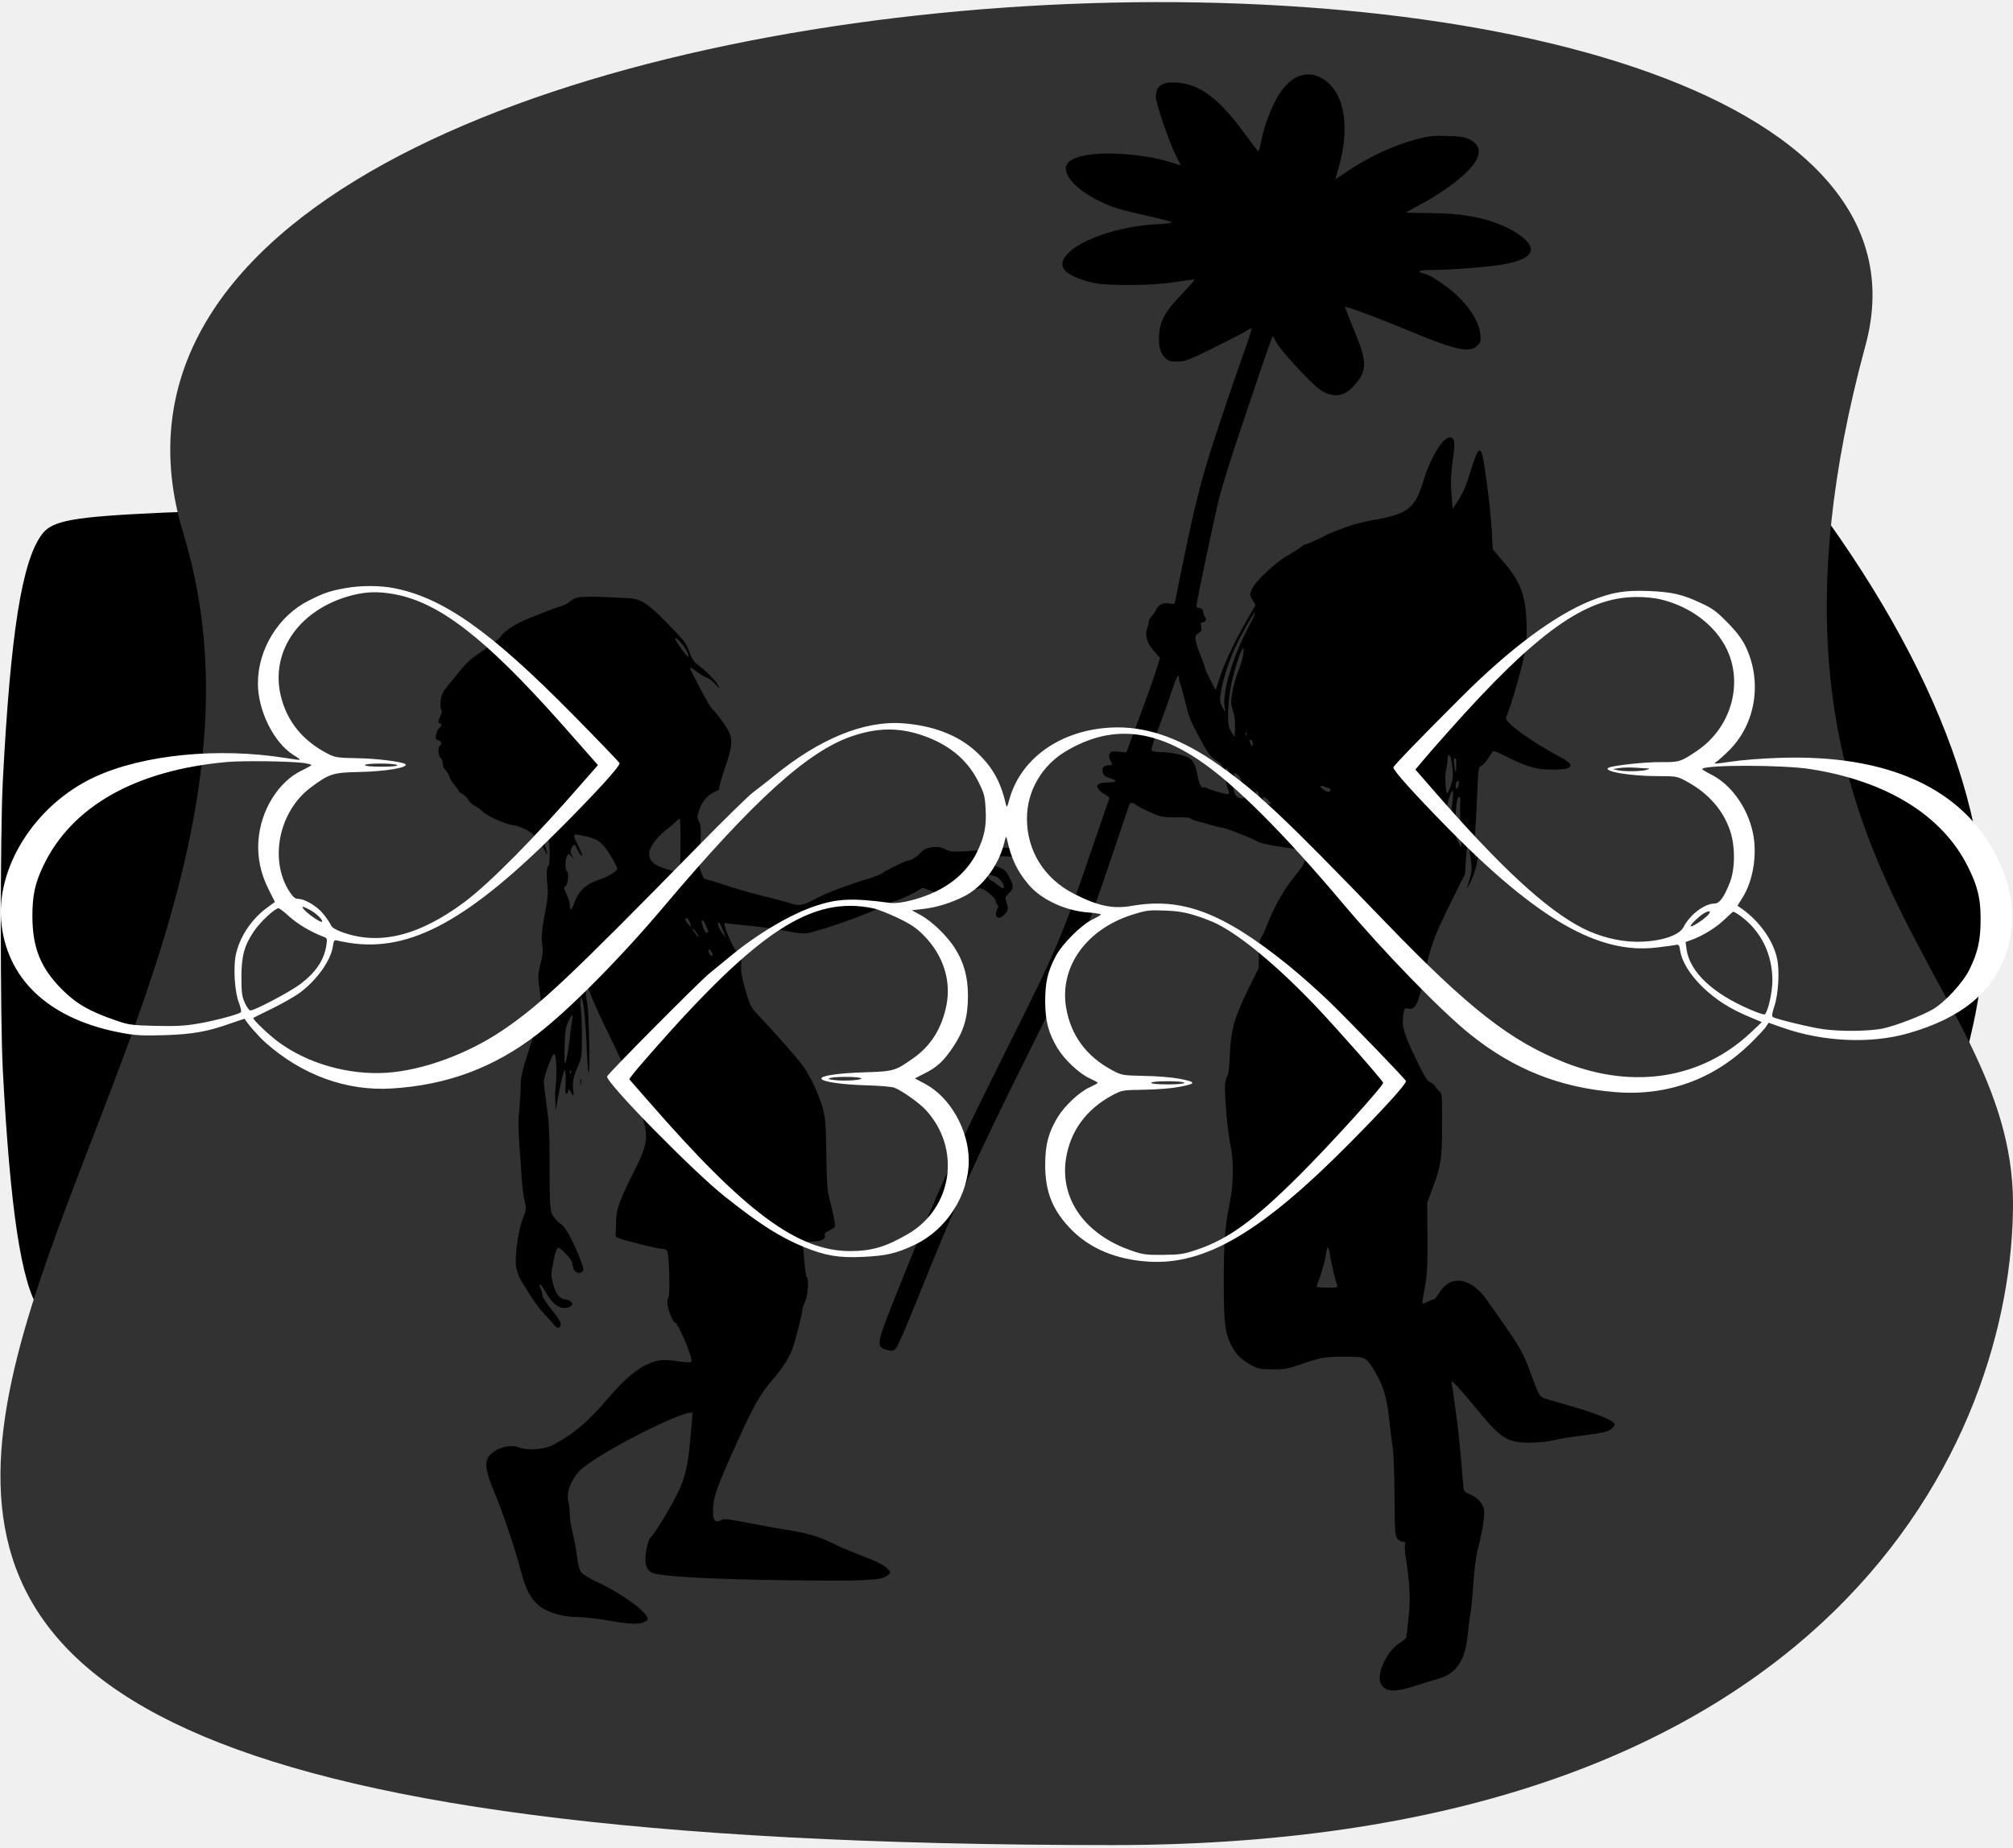
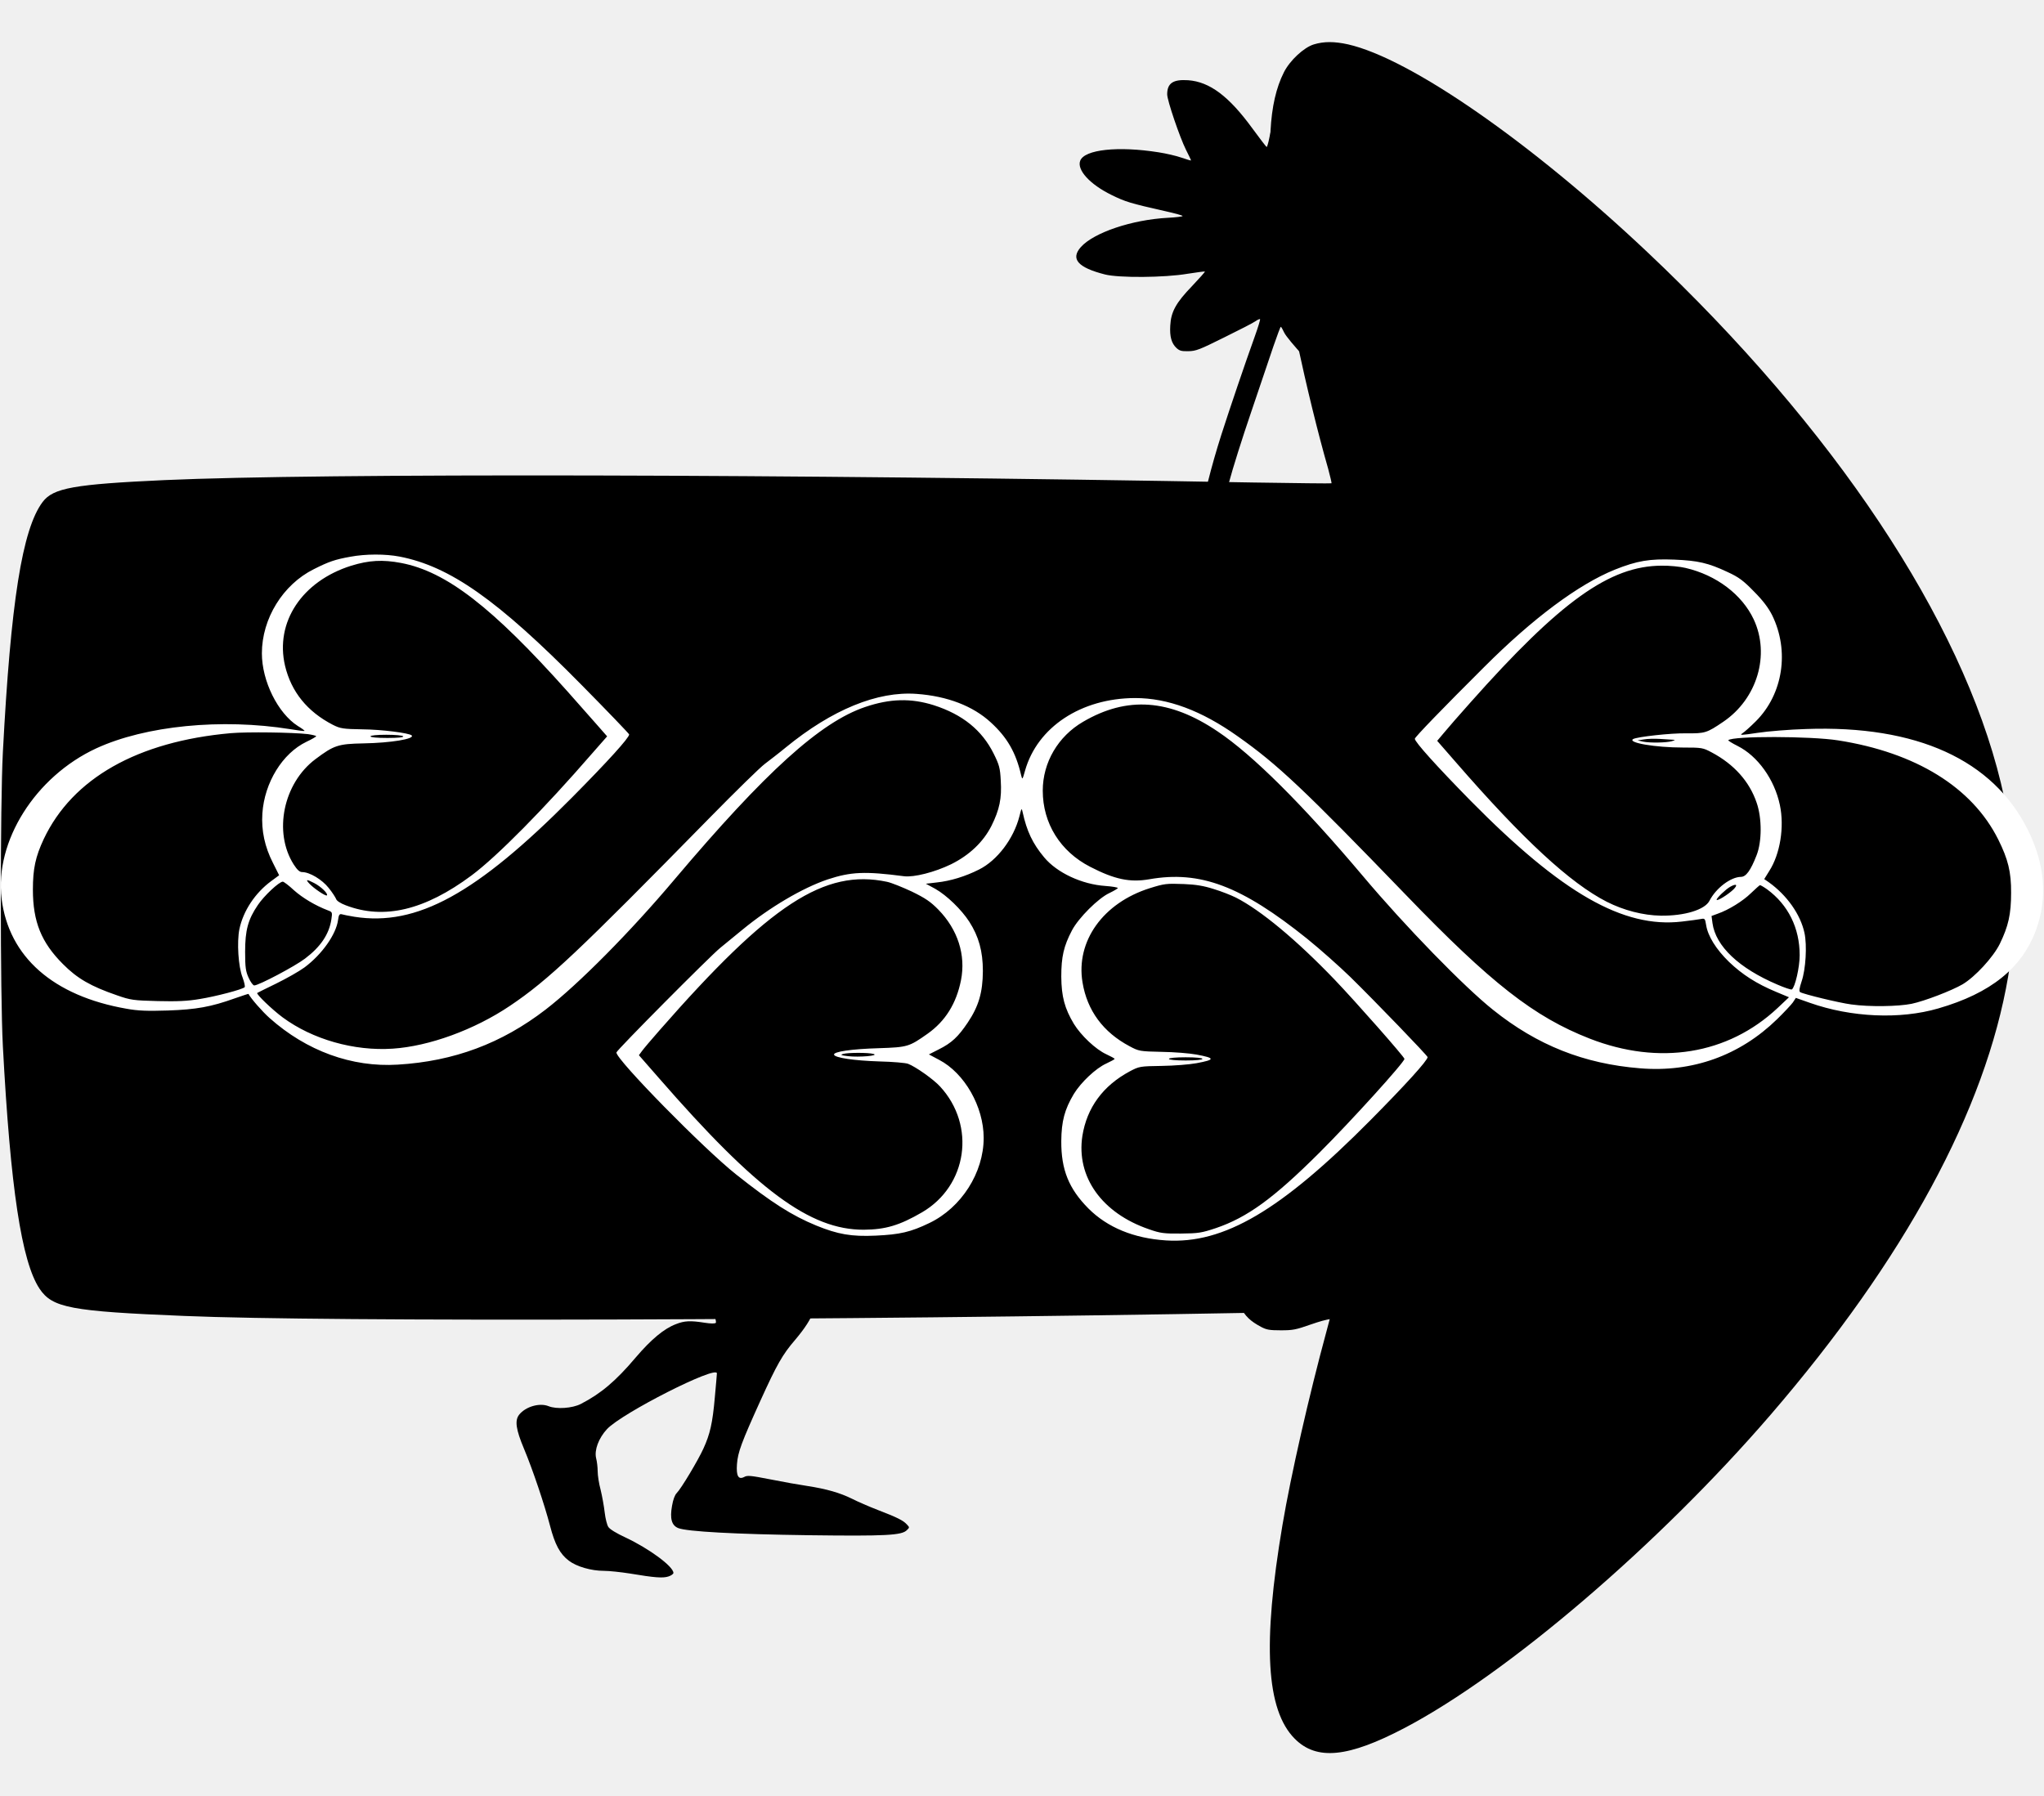
<svg xmlns="http://www.w3.org/2000/svg">
  <style>:root svg:not(:target){display:none}</style>
  <svg viewBox="0 0 1280 1072" id="arrow-right">
    <path d="M822.8 1.6c-6.3 1.9-15.1 10.1-18.8 17.5-9.6 19-11.1 47.5-5 95.8 4.9 38 19.7 107.1 32.7 152.4 1.3 4.9 2.3 9 2.1 9.2-.1.2-22.4-.1-49.3-.5-291.5-5.3-583.9-5.9-681.5-1.5-56.6 2.6-69.7 4.9-76.3 13.7-12.8 17-20 62.9-24.9 156.8-1.7 32.7-1.7 151.5 0 184 4.7 88.7 11.7 135.1 23 152 8 11.9 19.3 14.1 90.6 17 89.2 3.8 409.6 2.8 670.1-2 26.4-.4 48.1-.7 48.2-.6.2.2-1.3 5.9-3.2 12.9-10.6 39-22.1 89.2-27.4 120.7-12.6 74.6-10.2 115.8 7.7 133.8 13.7 13.8 33.5 11.8 68.9-6.8 64.3-33.8 158.9-114.7 229-196 84-97.5 134.7-191 148.9-274.9 6.8-40.1 5.3-79.8-4.6-120.9-24.7-102.4-104.5-222.2-221.5-332.6-72.9-68.8-148.3-121.1-187.3-130-8.6-1.9-15.1-1.9-21.4 0z" />
-   </svg>
-   <svg viewBox="0 0 1037 950" fill="none" id="background-1">
-     <path d="M1037 619c0 119.85-91.5 330.5-464 330.5-985 0-378.5-348.5-478.5-675.5s939-363.5 866.5-97 76 322.15 76 442Z" fill="#323232" />
  </svg>
  <svg viewBox="0 0 1155 1280" id="footer-decor">
    <path d="M780.8 52.5c-6.6 2.1-13 8.9-17.8 18.8-4.7 9.8-7.5 18.2-9.2 27.1-.7 3.6-1.6 6.5-1.9 6.4-.4-.2-5-6.2-10.2-13.3-16.7-22.9-30.4-33.2-45.8-34.3-10.7-.7-14.9 2.1-14.9 10.1 0 4.3 9 30.7 13.4 39.5 2 3.9 3.6 7.3 3.6 7.6 0 .2-3.1-.7-6.8-2-3.7-1.3-11.1-3-16.3-3.8-28.9-4.6-52.9-2-55.9 6-2.5 6.5 6.8 16.8 22.3 24.4 10 4.9 13.2 5.9 38.5 11.6 6.7 1.5 12.2 3 12.2 3.4 0 .4-4.8 1-10.7 1.3-25.5 1.4-52.5 10.5-61.8 20.8-7.6 8.5-2.2 14.7 17.2 19.6 9.9 2.5 42.3 2.3 58.8-.5 6.6-1 12.2-1.8 12.4-1.6.2.2-3.9 4.8-9.1 10.3-11.5 11.9-15.1 18.4-15.6 28.2-.5 7.9.9 12.7 4.4 16 2.2 2 3.5 2.4 8.5 2.3 5.4-.1 7.8-1 25.5-9.8 10.8-5.3 20.9-10.5 22.4-11.6 1.5-1.1 3-1.7 3.2-1.4.3.2-1.5 6-3.9 12.7-6.8 18.9-17.5 50.4-23.7 69.7-7.3 23-12.2 42.4-19.2 76.5-3.1 15.4-5.9 29-6.1 30.1-.4 1.9-.9 2-3.8 1.4-4.2-.9-7.6.6-9.4 4.4-.7 1.5-2.2 3.7-3.2 4.7s-1.9 2.7-1.9 3.6c0 .9-.5 3.1-1.2 4.9-1.6 4.6.3 10.5 5.2 15.8l3.9 4.3-3 9.4c-1.6 5.2-6.9 19.9-11.7 32.8l-8.7 23.3-5.2-.5c-4.5-.5-5.5-.3-6.3 1.4-.8 1.4-.6 2.7.5 4.9 1.5 2.8 1.4 3-.4 3-3.2 0-5.1 1.1-5.1 3 0 3.5 1.2 5 5.1 6 5.6 1.5 4.8 3-1.5 3-6.7 0-8.9 1.9-6 5.1 1 1.2 3.2 2.8 4.7 3.6 2.1 1 2.7 1.9 2.2 3.1-.4.9-5.8 16.5-12 34.7-21.2 62.1-23.9 68.3-57.5 135.5-37.5 75-49.9 102.3-78.5 174.1-13.7 34.5-13.8 35-4.2 37.3 2.2.5 3.2.2 4.8-1.6 1.1-1.3 7.8-16.8 14.9-34.5 26.8-66.9 40.5-97.2 78.4-173.3 32.9-66 35.8-72.9 55.6-131.5 6.5-19.3 12.1-35.8 12.5-36.8.9-2.2 2.1-2.2 5.5.3 1.6 1.1 6.1 3.4 10.1 5.1 6.6 2.8 8.3 3.1 17.1 3 5.4 0 9.8.3 9.8.7 0 .5 1.9 1.3 4.3 1.9 2.3.6 6.7 1.8 9.7 2.7 3 .9 7.1 1.9 9 2.2 3.2.5 21.2 7.7 23.5 9.4.6.4 2.8 1.1 5 1.5 2.2.5 4.7 1 5.5 1.2.8.1 6.5 1 12.5 1.9 6.1.9 11.1 1.7 11.2 1.9.2.1-.3 2.4-1 5.1-.9 3.5-3.1 7.1-7.6 12.4-7.1 8.5-14.4 21.4-19.2 33.9-1.8 4.7-3.8 8.9-4.4 9.3-.5.4-1.1 5-1.2 10.5l-.1 9.8-7.4 15c-9.4 19.2-11.9 28-12.6 45-.3 8.8-1 13.7-1.9 15.2-.8 1.2-1.5 4.6-1.5 7.5.1 10.3 2.1 32.4 3.8 39.8 2.4 11 2.2 27.2-.4 40-3.3 15.9-4.2 27.1-4.2 54.5 0 28.7.8 35.5 5.2 44.3 3.3 6.6 7.1 10.2 14.8 14.3 3.8 2 5.9 2.4 14 2.4 8.6 0 10.7-.4 21.5-4.2 12.5-4.3 16.2-4.8 32.3-4.5 10.6.2 11 .5 17.1 10.6 5.6 9.3 8.1 17.8 9.6 32.3.8 7.3 1.9 16.1 2.5 19.5.6 3.5 1.2 18.7 1.3 33.9.2 25.7.3 27.8 2.1 29.8 1.1 1.2 2.8 2.1 3.8 2.1 1.4 0 1.8.5 1.4 1.8-.4 1-.2 4.7.4 8.3 2.9 19.2 3.4 28.6 2.1 41.5-.7 7.1-1.5 13.6-1.7 14.5-.2.8-2.1 2.5-4.2 3.7-6.8 3.8-14.1 16.2-14.2 24 0 3.2.6 4.9 2.5 6.7 3.4 3.5 9.6 3.3 22.5-.9 5.8-1.8 13.1-4.1 16.3-5 12-3.6 18.1-12.9 19.7-30.4.6-5.9 1.5-13 2-15.7.6-2.8 1.4-11.8 1.9-20.1.6-8.8 1.8-18.3 3-23 3.7-14.4 5.3-25.8 4.1-29-1.6-4.2-4.9-7.4-9.6-9.4-4.1-1.8-4.2-1.8-4.7-8.2-2-24.6-3-35.1-4.9-48.3-1.1-8.3-2.3-16.6-2.6-18.5l-.4-3.5 2.7 2.5c1.5 1.4 7.4 8.1 13 15 18.7 22.7 22.6 25.3 38.5 25.3 5.5 0 12.4-.7 16.5-1.7 3.9-1 12.6-2.4 19.5-3.2 6.9-.8 14.2-2 16.2-2.6 4.2-1.2 7.3-4.1 6.3-5.8-1.4-2.3-12.6-7-26.5-11-8-2.3-16.8-4.9-19.6-5.7-5-1.5-5.3-1.7-7.8-7.7-1.4-3.3-3.9-10-5.6-14.7-3.2-8.8-7-15.5-17.5-30.4-3.3-4.7-8.2-11.8-11-15.7-11.1-16-25.4-18.3-33.3-5.3-1.5 2.4-3.1 4.5-3.5 4.5-.5 0-2.4.7-4.3 1.6-1.9.9-3.6 1.5-3.8 1.3-.3-.2.5-5.1 1.6-10.9 1.7-8.9 2-14.1 1.9-34.7l-.2-24.2 3.5-9.4c5.9-15.5 6.8-21.1 6.8-41.7.1-23.4 0-24.8-1.5-25.7-.7-.4-2-2-3-3.5-.9-1.5-2.7-3-4-3.4-1.7-.4-4-4.3-10.1-17-8.1-17-9.4-21.6-8.2-29.8.7-4.3.9-4.6 3.2-4 5.1 1.3 7.3-3.2 11.5-23.6 3.9-19.2 6.3-25.8 18.1-49.7l10-20.1.5-9.6c.3-5.3 1-9.6 1.4-9.6.5 0 .9.4.9.9s.5 4.4 1.1 8.6c1 7.6 1 8-2.7 19.5-.3.8.7-.6 2.1-3.2 2.8-5.2 5.6-14.8 5.4-18.8l-.1-2.5-.7 2.5c-.7 2.3-.8 2.2-1.2-1.2-.3-2-.2-8.6.2-14.5s1.1-18.7 1.5-28.4c.7-16.5.8-17.6 2.8-18.5 1.8-.8 3.7-3.2 7.2-9 1.1-1.8 1.7-1.6 11.5 3.3 12.3 6.2 19.8 8.4 29.6 8.4 15.6.2 17.6-2.8 6.2-8.8-20.1-10.7-38.6-24.2-37.4-27.2 3.4-8.3 10-30.5 12.1-40.8 2.3-11.2 2.5-14.4 2.1-25.8-.8-18.9-4.3-28-16.7-42.2l-6.7-7.8-.6-12.6c-.4-6.9-1.8-21.3-3.3-31.9-4.1-31-4.8-31.3-13-4.7-1.5 5.1-4.4 11.4-6.8 15l-4.1 6.2-.7-9.5c-.8-9.8-.6-14.5 1.4-28.7 1.1-8.5.5-11.3-2.7-11.3-4.8 0-13.3 14-18 29.5-5.8 19.5-11 23.6-34.3 27.6-6.2 1.1-14.1 3-17.5 4.3-3.4 1.3-7.8 2.9-9.7 3.6-1.9.7-4.2 1.7-5 2.1-3.4 2-14.3 6.9-15.2 6.9-.6 0-2.3 1-3.8 2.2-1.6 1.3-5.7 3.9-9.1 5.8-8 4.5-22 17.6-24.3 22.9-1.8 3.9-1.8 4.1.3 7.6l2.1 3.6-6.1 10.6c-8.3 14.4-15.2 29-18.7 39.6l-2.8 8.7-3.7-7c-2-3.9-3.7-7.6-3.7-8.3 0-.7-1.3-4.4-2.9-8.2-1.6-3.9-3.2-8.6-3.5-10.6-.6-3.1-.3-3.9 1.9-5.3 2-1.3 2.3-2.2 1.8-4.6-.4-2.3-.2-3 1-3 2.1 0 3.1-1.8 1.9-3.3-.6-.7-1.2-2.3-1.4-3.7-.2-1.7-1-2.6-2.5-2.8-1.3-.2-2.3-.6-2.3-1 0-2.9 12.9-64 16.2-76.7 2.3-8.8 9.3-31.1 15.6-49.5 6.2-18.4 13.4-39.7 16-47.3 2.6-7.5 4.9-13.7 5.2-13.7.3 0 1.4 1.9 2.4 4.1 2.5 5.2 24.4 28.9 30.4 32.9 8.8 5.8 16.2 5 23-2.4 9.6-10.4 9.8-16.5.8-38.1-3.6-8.9-6.6-16.4-6.6-16.8 0-1 20.4 6.5 42.5 15.7 33.8 14.1 43.8 16.4 49.2 11 2.3-2.3 2.5-3.1 2-8-.8-7.5-5.9-16.5-14.2-24.9-7-7.1-19.6-15.8-24.8-17-5.7-1.5-3.5-2.5 5.3-2.5 12.5 0 36.5-1.8 47.9-3.6 14.8-2.3 22.1-6.5 20.7-11.8-.9-3.8-6.4-8.7-14.2-12.8-14.7-7.7-31.5-11-55.6-11.2-9.3-.1-16.8-.2-16.8-.3 0-.1 4.2-2.4 9.4-5.2 21.4-11.5 37.8-25.1 40.6-33.6 1.7-5.1-.1-9-5.4-11.8-3.3-1.7-6.2-2.2-15.6-2.5-9.8-.3-13 0-21.2 2.2-16.3 4.2-34 12.5-49.6 23.2-3.5 2.4-6.5 4.4-6.7 4.4-.2 0 .5-2.8 1.6-6.3 8.8-28.7 4.7-53.8-10.2-62.9-5.6-3.4-10.2-4.1-16.1-2.3zm-35.7 381.9c-10.4 19.3-18 44.4-16.6 54.6l.6 4.5-2.1-3.8c-1.8-3.4-1.9-4.4-1-10.2 1.3-8.4 5.3-20.8 9.6-30.3 4.3-9.4 13.4-25.5 14.1-24.8.3.3-1.8 4.8-4.6 10zm-3.7 19.3c-.4 2.6-1.9 7.8-3.5 11.5-1.5 3.7-3.3 10.1-4 14.3-1.2 6.7-1.1 8.1.5 12.8 1.1 3.4 1.6 7.4 1.4 11.7l-.3 6.5-2.2-3.5c-1.9-2.9-2.3-4.9-2.3-12.1 0-4.8.7-12.5 1.5-17.2 2.8-16.3 11.1-38.5 8.9-24zm-44.4 16.3c0 1.1.4 2.8.9 3.8.4.9 2 6.6 3.5 12.7 2.6 10.8 3.3 12.6 11.4 27.5 4.5 8.3 6.7 11 11.2 13.6 2.1 1.3 3.1 2.8 3.5 5.4.7 3.9 2.9 12.5 4 15.2.5 1.3.2 1.8-1 1.8-2.4 0-12.8-3.1-14.2-4.2-.7-.5-1.6-.7-2.1-.4-1.6 1-3.2-1.9-4.3-8-1.3-7-3.2-10.9-6-12.4-3.7-2.1-12.9-4-18.7-4-3.1 0-6.2-.4-6.9-.8-.9-.6.2-4.5 4.1-14.7 2.9-7.7 7.1-19.3 9.2-25.8 3.6-11 5.4-14.2 5.4-9.7zm46.7 39.2c-.3.8-.6.5-.6-.6-.1-1.1.2-1.7.5-1.3.3.3.4 1.2.1 1.9zm4.3 6.1c0 1.8-.2 1.9-1 .7-1.3-2-1.3-4.3 0-3.5.6.3 1 1.6 1 2.8zm138.3 15.8c.7 6 .6 8.4-.9 12.7-1 2.9-2.1 5.5-2.5 5.7-1.2.8-2-12.8-.9-16.5.5-1.9 1-5 1-6.8 0-2.3.4-3.2 1.3-3 .7.3 1.5 3.5 2 7.9zm2.8-4.8c-.1.4-.1 2.6-.1 4.9 0 5.3-.5 4.7-1.4-1.5-.4-3.3-.2-4.7.5-4.5.6.2 1 .7 1 1.1zm-157.2 9.4c.6 2.1 1.1 4.7 1.1 5.8-.1 1.8-.2 1.7-1.4-.5-.8-1.4-1.7-4-2.1-5.8-1-4.6 1.2-4.1 2.4.5zm9 8.4c.7 3.4 1.5 6.7 1.8 7.5.7 1.9-4.1 1.9-6-.1-1.5-1.4-3.2-8.3-2.3-9.2.2-.3 1.1.8 2 2.4 2 3.8 2.1.5.1-4.4-2.1-4.9-1.9-5.6.9-3.8 1.7 1.2 2.7 3.2 3.5 7.6zm150.1-2.4c-.1 2.6-1.4 5.3-2 4.3-.9-1.5-.1-5 1.1-5 .5 0 .9.3.9.7zm-90.7 4c1.9.6 2.2 1.9.7 2.8-1.1.7-5.9-2.5-6-3.9 0-.4.8-.5 1.8-.1.9.4 2.5 1 3.5 1.2zm85.8 12.2c-2.1 13.5-2.1 13.5-3.8 11.8-1.3-1.3-1.4-2.5-.4-8.2 1.5-8.2 4.4-15.9 4.9-13.1.2 1.1-.1 5.4-.7 9.5zm-133.4-6.4c1.3 4.1-.2 4.9-1.7.9-1.2-3.1-1.3-4.4-.2-4.4.5 0 1.3 1.6 1.9 3.5zm-3.2 2.3c-.3.3-1.1 0-1.8-.7-.9-1-.8-1.1.6-.5 1 .3 1.5.9 1.2 1.2zm9.5.7c2.3 2.5 2.3 2.5.2 2.5-1.8 0-4.2-2.5-4.2-4.4 0-1.3 1.8-.4 4 1.9zm132.8 2.2c-.3 2.7-.1 10.4.4 17.2.5 6.8.6 12.6.4 12.8-.2.3-1.4-1.7-2.6-4.4-2-4.3-2.1-5.9-1.6-15.3.7-11.6 1.3-15 2.8-15 .6 0 .8 2 .6 4.7zm-90.3 312c.6 4.8 3.9 18.7 5.1 21.7.5 1.3-.5 1.6-7.1 1.5-6.7-.1-7.6-.3-7-1.7 2.8-6.8 5.6-16.5 6.2-20.9.3-2.9.9-5.3 1.3-5.3s1.1 2.1 1.5 4.7z" />
    <path d="M278.5 414.5c-1.6.9-3.7 2.2-4.5 2.9-.8.8-3.3 1.9-5.5 2.6-2.2.7-6.2 2.1-9 3.2-2.7 1.1-8.3 3.3-12.4 4.9-8.6 3.3-17.3 8.8-19.7 12.5-1.6 2.3-5.7 5.5-18.3 14-2.5 1.7-6.6 5.7-9.1 8.8-2.5 3.1-6.6 8.1-9.1 11.1-3.7 4.4-4.8 6.5-5.3 10.6-.4 3.1-.3 5.6.4 6.4.7.9.6 2.1-.5 4.1-1.7 3.4-1.9 5.4-.5 5.4 1.5 0 1.2 2.1-.5 3.4-.8.6-1.8 2.6-2.1 4.4-.6 2.8-.4 3.4 1.5 3.9 2.2.6 2.8 2.7 1.1 3.8-1.5 1-1.2 7.1.5 8.5.8.7 1.5 2.5 1.5 4s.9 3.5 1.9 4.4c1.1 1 2.2 2.9 2.6 4.4.3 1.4 2 4.1 3.6 5.9 1.6 1.9 2.9 3.7 2.9 4.2 0 .4 1.1 1.3 2.4 1.9 1.3.6 3.2 2.4 4.2 4.1 1 1.7 3.2 3.7 4.9 4.5 1.7.8 4 2.5 5.1 3.7 2.5 2.8 14.7 8.4 20.3 9.3 9.4 1.5 17.2 6.9 21.1 14.7 1.7 3.2 3.2 5.9 3.4 5.9.2 0-.3-2.1-1.1-4.8-2.1-6.7-2.1-7.7.1-7.7 1.6 0 2 .8 2.3 5 .7 8.2.4 14.8-.7 15.5-1.1.7-1.3 6.4-.4 14.1.4 3.6.1 8.6-.9 13.5-3 15.3-3.7 22-2.8 27 .7 3.7.5 6.5-1.1 12.8-1.9 7.3-2 9-.9 16.7 2 15.1 2.1 14.2-8 45.6-3.9 12.2-4.9 16.7-4.9 22.2 0 3.8-.5 11.4-1 17-.8 7.3-.7 14.1.1 24.8.7 8.1 1.3 17 1.4 19.8.3 6.2 1.3 14.7 2.6 20.3.8 3.6.5 5.1-1.5 10-3.2 7.6-5.8 25.9-4.8 33.3.5 3.1 2 7.5 3.5 10 8.6 14 11.7 18.4 16.2 23.2 2.8 2.9 5.8 6.3 6.8 7.6 2.1 2.6 4.1 2.3 4.5-.5.2-1.3-2.1-5-6.2-10-3.8-4.6-6.6-8.9-6.6-10.2 0-1.3-.5-3.2-1.1-4.3-.6-1.1-.9-2.5-.6-3.2.2-.6 1.8 1.5 3.7 4.8 4.5 7.9 8.5 11.4 13.1 11.5 4.7 0 7.2-2.6 4.4-4.6-1-.8-2.8-1.4-4-1.4-1.2 0-3.1-1-4.2-2.3-2.8-2.9-5.7-13.1-4.9-17.1.3-1.7 1.2-6 1.8-9.5.7-3.5 1.9-6.6 2.6-6.9 1.3-.4 8.9 7.3 9.6 9.8.2.8.7 2.7 1 4.2.7 3.2 4.2 4.6 6.3 2.6 1.2-1.3.9-2.7-2.4-10.9-4.6-11.4-9.8-20.6-12.3-21.9-1.1-.6-3.2-2.6-4.7-4.6-3.2-4.2-3.3-6.1-3.3-41.9 0-16.8-.5-25.2-2-35.5-1.1-7.4-2-15-2-16.8 0-3.5 5.8-19.2 7.1-19.2 1.8 0 2.2 14.8.7 26.9l.2 6.6.2 6 1.3-7.5c1.4-8.7 4.1-19.9 4.9-20.8.7-.6 1 5.1.6 12.2-.1 3.3.1 4.6.9 4.2.6-.4 1.1-1.5 1.1-2.4.1-1.2.6-.8 1.6 1 .8 1.6 1.7 2.8 1.9 2.8.2 0 .1-2.2-.2-4.9-.6-5 .4-9.2 4-17.1 1.7-3.8 2.1-6.6 2.1-18 .1-7.4-.3-16.8-.8-20.8-1.1-9.9.9-9.5 2.2.5.6 4.3 1.4 15.4 1.8 24.6.3 9.3 1 18.1 1.4 19.5 1.2 4.2.3-41.7-.9-47.7-1.3-6.2-1.4-12.1-.3-12.1.4 0 1.8 3 3 6.7 1.3 3.8 7.7 17.7 14.3 31.1 11.4 23.3 14.1 30 20.8 51.5 5 16 4.3 20.2-7.5 43.4-8.2 16.2-10.4 22.9-10.4 31.3 0 3-.1 6.6-.3 7.9-.2 2.3.5 2.6 14.3 6.2 8 2.1 15.9 3.8 17.6 3.9 2.1 0 3.4.6 3.9 1.7 1.4 3.4 2.1 30.2.8 31.9-.6.9-.9 3.1-.6 5.2.7 4.7 3.9 12.2 5.1 12.2 2.2 0 12.9 25.7 11.4 27.2-.6.6-3.6.6-8-.1-10.1-1.6-14.3-1.4-20.4 1-8.5 3.2-17.7 10.9-28.7 23.8-14.2 16.8-24.9 25.8-39.1 33.1-6 3.1-17.3 3.9-23 1.6-6.4-2.6-16.4.3-21 6.1-3.2 4.1-2.3 10.5 3.5 24.3 6.2 14.8 14.6 39.8 18.5 54.7 3.5 13.5 7.1 20.3 13.5 25.1 5.5 4.2 16 7.2 24.9 7.2 3.8 0 12.1.9 18.5 1.9 17.9 3 23.6 3.4 27.6 2.1 1.9-.6 3.5-1.8 3.5-2.5 0-4.6-17.2-17.3-34.2-25.3-6.5-3-11.2-5.9-12.2-7.5-.9-1.3-2.1-6-2.6-10.4s-1.8-11.6-2.9-16.1c-1.2-4.4-2.1-10.3-2.1-13.2 0-2.8-.5-7-1.1-9.3-1.4-5.8 1.8-14.3 7.7-20.7 10.7-11.5 78.4-45.8 78.4-39.8 0 .7-.7 8.5-1.5 17.3-1.6 18.3-3.4 26-8.1 36.3-3.8 8.4-15.9 28.6-19 31.7-1.4 1.4-2.6 4.6-3.4 9.2-1.6 9-.3 13.9 4.4 15.8 6 2.5 40.9 4.4 93.1 5.1 55 .7 66.3.1 69.9-3.6 2-1.9 2-2 0-4.1-2.5-2.8-6.9-5-20.7-10.3-6.2-2.4-14.5-6-18.4-8-8.5-4.2-18.1-7-31.8-9.1-5.5-.8-17.3-2.9-26.3-4.7-14.4-2.8-16.5-3-18.8-1.7-4.1 2.1-5.7-.8-5.1-9.1.6-8.5 3.2-15.5 16.8-45.5 11.6-25.5 15.7-32.8 24.6-43.1 7.1-8.4 11.2-14.8 13.4-20.9 2.5-7.1 6.9-24.2 6.9-26.9.1-1.1.9-3.9 2-6.1 2-4.1 2.8-15.9 1.1-16.9-.4-.3-1.1-4.6-1.5-9.7-.4-5-.9-10.4-1.3-12l-.5-2.9h6.5c6.9 0 10.4-1.8 9.3-4.7-.4-.9.6-1.9 3-2.9 1.9-.8 3.7-2.1 4-2.8.5-1.3-1.4-10.8-4.1-20.6-1.1-4.1-1.6-11.8-1.8-29.5-.3-21-.6-25-2.5-32-2.6-9.3-8.5-21.9-13.5-28.9-3.9-5.4-19.7-23.4-29.9-34.1-6.6-7-6.8-7.2-10.2-19-2.6-9.3-3.3-13.2-2.9-17.1.5-4.8.3-5.4-2.9-9-3.9-4.4-10.8-21.8-8-20.1.4.3 6.8 1 14.2 1.7 7.4.6 19.3 2.3 26.4 3.6 10.5 2.1 13.7 2.3 17.5 1.5 10.6-2.4 38.7-12.3 48-17 5.6-2.8 10.8-5.1 11.6-5.1 1.8 0 16.7-7.1 17.7-8.5.5-.6 1.9-.5 4 .4 8.3 3.4 10.3 3.5 22 1.8 6.2-.9 12.4-2 13.8-2.3 1.9-.4 3.7.4 7.3 3.2 2.6 2 4.7 4.4 4.7 5.3 0 1 .5 2.2 1.1 2.8.8.8.8 1.7 0 3.1-2.5 4.6.5 7.8 4.1 4.5 3.4-3 3.9-4.8 2.4-8.9-1.2-3.7-1.2-4 1.6-6.7 3.5-3.5 3.5-4.8.1-11.3-2.5-4.8-3.1-5.3-9.2-7.4-3.7-1.3-7-2.6-7.4-3-.5-.4 1.2-1.6 3.7-2.5 3.7-1.4 6.4-1.7 13.1-1.2 11.5.8 15.7.1 15.3-2.7-.3-1.9-1.2-2.2-9.7-3-6.5-.6-12.2-.5-18.5.4-5 .7-13.4 1.5-18.5 1.7-8.1.4-10 .2-13-1.5-4.9-2.7-13.4-1.7-16.5 1.9-2.6 3-7.1 5.9-9 5.9-1.8 0-17.8 7.9-18.6 9.1-.3.5-4.8 2.2-10 3.8-14.8 4.5-28.8 9.9-36.8 14.2-8.1 4.3-10.8 4.7-17.3 2.3-2.4-.8-10.9-3.1-18.9-5-8-2-19.6-5.3-25.9-7.5-6.2-2.1-12.1-3.9-13-3.9-1.2 0-2.3-2.2-4.1-7.8-3.4-10.5-3.3-10.2-1.6-10.2.9 0 1.6-.3 1.6-.8 0-.4.3-4.6.6-9.4.4-6.7.1-9.4-1.1-11.7-1.4-2.8-1.4-3.5.4-8.7 1.9-5.8 6.2-10.3 11.6-12.4 1.4-.5 2.4-1.4 2-1.9-.3-.5 1.5-6.9 4-14.2 4.8-14 5.4-18.8 3-24.5-1.5-3.5-10-15.3-12.2-16.7-1.3-.8-15.6-27.7-15-28.3.2-.2 2.4 1.1 4.8 2.9 2.4 1.9 5.5 3.7 6.9 4.2 1.4.4 4 2.3 5.8 4.4 3.2 3.5 3.3 3.5 1.8.6-1.4-3-9.8-11.3-14.9-14.7-1.4-1-3.3-3.9-4.2-6.5-2.9-8.1-3.4-8.7-16-21.6-14-14.3-18.1-16.9-27.5-17.4-26-1.4-33.5-1.3-36.5.2zm77.1 35.7c1.3 2.6 2 4.8 1.5 4.8-1 0-9.1-11.2-9.1-12.5 0-1.9 5.5 3.6 7.6 7.7zm-3.9 135.8c-.2 16.4-.4 18.9-1.7 18.4-.8-.3-4.8-1.5-8.9-2.7-8-2.4-11.1-5.4-11.1-10.8 0-3.7 5.3-11.1 11.3-15.7 2.9-2.2 6.1-4.9 7.2-6 1.1-1.2 2.3-2.1 2.7-2.1.3-.1.6 8.5.5 18.9zm-66.5-6.9c9.2 2 12.1 4 17.7 13 2.9 4.5 5.1 8.9 4.9 9.7-.4 2.1-6.6 5.6-14.5 8.3-7.3 2.4-12.4 7.5-15.1 15.1-1.9 5.5-3.2 6.2-3.2 1.8 0-1.6-1-5-2.2-7.6-2.1-4.1-2.1-4.7-.7-5.7 1.8-1.4 2.5-9.2.9-10.2-1.3-.8-1.3-8.1.1-10.6 1-1.9 1.1-1.9 3.1.3l2 2.3-1.6-2.7c-1.3-2.2-1.4-3.2-.4-5.3 1.5-3.3 2.3-3.2 3.8.5.7 1.6 1.9 3.5 2.6 4.1 1.2 1 1.3.8.5-1.3-.5-1.4-1.9-4.3-3-6.4-2.3-4.2-2.7-6.4-1.1-6.4.5 0 3.3.5 6.2 1.1zm284.7 28c3.2 1.1 6.7 6.1 5.6 8-.4.5-2.1-.3-4.1-2.1-1.9-1.6-3.9-3-4.4-3-.5 0-1.4-.9-2-2-1.3-2.4 0-2.6 4.9-.9zm-211.9 31.5c1.5 3.7 1.2 4.2-1 1.5-2.2-2.6-2.6-4.1-1-4.1.6 0 1.5 1.2 2 2.6zm11.5 3.1c1.8 4.2 1.8 4.3.5 4.3-1.1 0-2.5-2.5-3.4-6.3-.9-3.9 1-2.6 2.9 2zm9.8-1.5c.3.7 1.3 3.1 2.2 5.3l1.6 4-2-2.5c-2.4-2.9-4.4-8-3.2-8 .5 0 1.1.6 1.4 1.2zm-15.2 8.3c.6 1.1-.1.6-1.5-1-1.4-1.7-2.6-3.5-2.6-4 .1-1.1 2.7 2 4.1 5zm9.9 12.7c0 1.4-1.8.9-2.4-.8-1.1-2.8-.6-3.9.9-2 .8 1.1 1.5 2.3 1.5 2.8zm-97.5 46c-.4 2.4-1.1 7.7-1.5 11.8-1 9-2.5 16.8-3.3 17.7-.4.3-.5-5-.3-11.8.2-10.2.7-13.2 2.5-17.2 1.2-2.6 2.5-4.7 2.8-4.7.3 0 .2 1.9-.2 4.2zm-.8 36c-.3.8-.6.5-.6-.6-.1-1.1.2-1.7.5-1.3.3.3.4 1.2.1 1.9z" />
    <path d="M282.3 749.5c0 2.2.2 3 .4 1.7.2-1.2.2-3 0-4-.3-.9-.5.1-.4 2.3z" />
  </svg>
  <svg viewBox="0 0 1280 430" id="separatop">
    <path d="M219.4 1.5c-9.5 1.7-13.4 3-22.9 7.8-19.3 9.6-32.5 30.9-32.5 52.7 0 17.4 10 37.5 22.5 45.5 2.5 1.5 4.4 2.9 4.2 3.1-.1.2-4.2-.3-8.9-1.1-43-6.9-90.7-2.2-121.5 12-38.2 17.7-63.7 58.2-59.3 94.2 4.5 36.4 32.3 60.9 78.3 68.9 7.1 1.3 13 1.5 25.7 1.1 17.9-.6 27.2-2.3 42-7.6 4.6-1.6 8.5-2.9 8.6-2.8 1.6 3 8.7 11.1 13.2 15.1 23.1 20.6 51.5 31 80.3 29.2 35.2-2.1 65.1-13.3 92.6-34.5 20.5-15.8 53.1-48.7 80.8-81.6 56.8-67.2 91.2-98.4 119.3-107.9 15.6-5.3 28.7-5.6 43-1.1 18 5.8 30.1 15.6 37.4 30.2 3.6 7.2 4.1 9.2 4.5 17 .7 11.2-.8 18.2-5.8 28.3-5.1 10.1-13.8 18.4-25.3 24.1-10.3 5-23.3 8.3-29.5 7.5-24.5-3.2-33.2-2.8-47.8 2-15.7 5.3-36.4 17.5-53.5 31.6-4.2 3.5-10.4 8.5-13.8 11.3-6.3 5.1-65 64.2-65 65.5 0 4.6 54.9 60.5 75 76.4 22.3 17.7 34.9 25.7 50.2 32 13.5 5.5 22 7 37.2 6.3 15.1-.7 21.8-2.2 33.6-7.9 20-9.6 34-31.5 34-53.3 0-19.6-12-40.6-27.9-48.9l-6.4-3.4 6.1-3.1c8.2-4.1 12.2-7.9 18.2-16.8 6.9-10.3 9.4-18.9 9.5-32.3 0-12.4-2.6-21.7-8.5-30.9-4.9-7.6-14.1-16.5-21.3-20.6l-5.9-3.2 6.8-.8c8.6-.9 18-3.8 26.5-8.1 11.4-5.7 21.7-19.3 25.3-33.4 1.3-5.2 1.4-5.3 2-2.5 2.6 11.9 6.3 19.7 13.5 28.3 8 9.6 23.5 16.9 38.4 17.9 4.2.3 7.7.9 7.7 1.3 0 .3-2.3 1.7-5.2 3.1-7 3.2-19.4 15.6-23.5 23.4-5.2 9.9-6.7 16.6-6.7 29 .1 12.5 2.1 19.9 7.9 29.6 4.5 7.3 13.7 16 20.3 19 2.8 1.3 5.2 2.6 5.2 2.9 0 .3-2.4 1.6-5.2 2.9-6.6 3-15.8 11.7-20.3 19-5.8 9.7-7.8 17.1-7.9 29.6-.1 17.9 4.7 29.8 17 42.2 11.9 11.9 28.4 18.7 48.6 20 36.2 2.3 71.9-18.7 128-75.3 21.8-22 35.8-37.4 35.8-39.5 0-.9-32.7-34.8-48.4-50.2-6.7-6.5-18.8-17.3-27.1-24-41.1-33-66.9-42.8-98.8-37.2-12.1 2.1-21.7.1-37-7.8-18.7-9.6-29.7-27.2-29.7-47.7 0-17.7 9.6-34 25.2-43.1 27.6-16.2 54.2-14.3 84.3 6 22 14.7 53.4 46 91 90.6 26.6 31.6 63.4 69.4 81.5 83.8 27.7 22.2 57 33.8 92.1 36.6 32.7 2.7 62.4-8 85.7-30.7 4.3-4.2 8.8-9 9.9-10.5l1.9-2.9 8.8 3.1c25.8 9.1 56.4 10.5 80.4 3.5 32.9-9.5 52.5-25.3 61.3-49.4 7.2-19.9 5.5-40.9-5.2-62.4-21.8-43.9-69.6-65.7-138.9-63.2-10.2.3-23.9 1.4-30.4 2.4-10.1 1.5-11.5 1.6-9.5.3 1.3-.8 5.1-4.2 8.5-7.6 17-17 21.1-44 10.2-66.3-2.3-4.6-5.8-9.3-11.4-14.9-6.6-6.8-9.5-9-16.5-12.2-12.1-5.7-18.6-7.2-33.5-7.8-15.3-.6-23.2.7-37.2 6.3-22.7 9.2-51.2 30.4-81.7 60.9-26.1 26-43.5 44-43.5 45 0 2 13.5 17 34.9 38.8 57.2 58 95.7 80 132.3 75.7 5.1-.6 10.5-1.3 11.9-1.6 2.4-.5 2.7-.3 3.3 3.7 1.1 7 6.2 15.2 14.4 23.2 8.3 7.9 17.1 13.6 29.6 18.8l7.9 3.3-7.2 6.8c-31.1 29.1-74 36.1-117.6 19.1-34.8-13.6-61.7-34.6-115-89.9-64.2-66.5-80.4-81.8-105.5-99.5-22.7-16.1-43.7-23.9-64.2-23.9-33.8.1-61.2 18.2-68.9 45.5-1.6 5.7-1.7 5.8-2.4 3-3.3-14.4-8.8-23.9-19.1-33.3-11.1-10.2-27.1-16.4-46.4-17.8-24.5-1.8-52.9 9.8-82 33.6-4.1 3.4-10 7.9-13 10.2-3 2.2-18.5 17.4-34.5 33.7-82.5 84.1-101.1 101.7-125.2 117.9-22.3 15-50.6 25.3-73.4 26.8-24.2 1.6-50.2-5.8-68.9-19.6-6.6-4.9-16.8-14.7-15.9-15.3.2-.2 5.6-2.8 11.9-5.9 6.3-3.1 14.3-7.6 17.7-10.1 10.9-8.1 19.8-20.7 21-29.7.4-3.1.9-3.9 2.2-3.6.9.3 4.5 1 8.1 1.6 39 6.1 76.3-14.3 136.1-74.6 22.5-22.7 35.9-37.5 35.9-39.6 0-.4-13.6-14.6-30.2-31.4-52.2-52.9-82.1-73.9-113.6-80-8.9-1.7-21.2-1.7-30.8.1zm31.8 3.9c28.3 5.4 57 27.6 104.3 80.6 6.6 7.4 14.9 16.8 18.3 20.7l6.4 7.3-9.4 10.7c-29.9 34.5-59.5 64.5-75.5 76.4-29.3 21.8-54.9 27.9-78.8 18.7-3.2-1.2-5.7-2.8-6-3.9-.4-1-2.4-4.2-4.7-7-4.1-5.2-11.9-9.9-16.6-9.9-1.6 0-3.1-1.4-5.3-4.8-12.8-20.2-6.5-50.8 13.6-65.9 11.6-8.7 14.2-9.6 30-9.9 17.2-.3 32.4-2.8 30.3-5-1.6-1.5-18.8-3.7-30.8-3.8-12.3-.2-13.9-.5-18.5-2.8-16.1-8.3-26.1-20.7-30-37-6.4-27.3 10.6-53 41.5-62.7 11.1-3.4 19.6-3.9 31.2-1.7zm804.3 3.1c19.4 4.5 35.4 16.7 42.7 32.2 10.4 22.2 2.2 49.8-19.1 64.2-10.3 7-11.4 7.3-23.1 7.2-9.6-.2-31 2.2-33.3 3.6-3.7 2.3 14.1 5.3 31.2 5.3 11.9 0 12.5.1 18.1 3.1 13.9 7.4 23.6 18.2 28.1 31.6 3.3 9.6 3.3 24.2-.1 32.8-3.7 9.5-6.6 13.5-9.8 13.5-6.4.1-15.6 7-19.7 15-2.9 5.6-15.6 9.5-30.5 9.3-11.1-.2-23.1-3.3-33.8-8.7-22.9-11.7-52.3-38.8-94.6-87.5l-11.6-13.3 4.3-5.1c2.3-2.8 9.7-11.3 16.5-18.9 56.4-63.5 87.3-85.6 119.7-85.7 5-.1 11.7.6 15 1.4zm-862.7 104.1c2.8.4 5.2 1 5.2 1.3 0 .3-2.7 1.9-6.1 3.5-15 7.2-26.3 25.5-27.6 44.9-.7 10.7 1.5 20.9 6.6 30.9l3.9 7.8-4.9 3.6c-10.1 7.4-17.6 18.7-20 30.2-1.6 8.1-.7 23.4 2 30.2 1.1 3 1.7 5.7 1.3 6.1-1.3 1.4-18.1 5.8-28.1 7.4-7.5 1.3-14.2 1.6-26.3 1.3-15.1-.4-17-.6-25.5-3.6-16.3-5.6-24.9-10.5-33.9-19.6-13.5-13.5-18.8-26.5-18.8-46.6 0-13.1 1.6-20.6 6.8-31.7 18-38 58.7-61.1 117.1-66.3 10.3-.9 39-.5 48.3.6zm59.7 1.4c.4.6-3.2 1-9.9 1-6.4 0-10.6-.4-10.6-1s4-1 9.9-1c5.6 0 10.3.4 10.6 1zm898.5 2.5c48.7 7.6 84 29.4 100.3 62 6.2 12.4 8.2 20.5 8.1 33.5 0 13.4-1.7 20.9-7.1 32-4.1 8.3-15.4 20.6-23.3 25.3-6.9 4-23.8 10.5-31.9 12.2-8.4 1.7-26.4 2-37.8.4-7.6-1-29.8-6.4-32-7.7-.8-.5-.5-2.5.9-6.7 2.6-7.5 3.5-22.6 1.8-30.4-2.5-11.6-11-23.6-22.3-31.7l-2.9-2 3.1-5c6.9-10.7 9.6-27.7 6.7-41.4-3.4-16.1-13.9-30.7-26.5-37-3.4-1.7-6.1-3.4-5.8-3.6 2.7-2.7 51.5-2.6 68.7.1zm-103.6-.4c1.9.1 1.8.2-.4.9-3.3 1-13.8 1.2-18.1.3l-3.4-.8 4-.6c2.2-.4 6.7-.5 9.9-.3s6.8.4 8 .5zm-491.9 89c2.8.6 9.7 3.4 15.5 6.1 8.4 4.1 11.7 6.3 16.6 11.3 12.2 12.5 17.3 28.4 14.2 44.2-2.9 14.6-9.8 25.7-21 33.6-11.5 8.1-12.4 8.4-30.3 9-17.3.5-28.8 2.2-28.2 4.1.6 1.9 12.5 3.7 28.5 4.2 8.4.2 16.4.9 17.9 1.5 4.7 1.8 15.9 9.7 20 14.2 22.6 24.5 17.1 62.2-11.3 78.8-14.1 8.2-22.9 10.8-36.5 10.9-33.6.1-67-24.6-128.2-94.9l-12.6-14.4 1.9-2.6c1-1.4 6-7.3 11.1-13.1 69.1-78.9 103.2-101.2 142.4-92.9zm-358.7.8c4.1 2.1 8.9 6.7 7.9 7.7-.7.7-8.4-4.5-11.1-7.5-2.4-2.6-1.6-2.7 3.2-.2zm-12.7 4.5c5.4 4.8 13.4 9.6 21.3 12.6 2.7 1 2.8 1.2 2.1 5.7-1.4 9.2-6.7 17.1-16.5 24.5-6.3 4.8-29 16.8-31.8 16.8-.7 0-2.3-2.1-3.5-4.8-1.8-3.9-2.2-6.5-2.2-16.2 0-13.6 1.8-20.3 8-29.4 3.8-5.7 13.3-14.6 15.6-14.6.6 0 3.8 2.4 7 5.4zm575.9-.8c4.7 1.4 11 3.9 14 5.4 15.5 7.9 37.8 26.4 61.7 51.3 13.3 13.9 43.8 48.5 43.8 49.7 0 2.1-33.8 39.4-53.5 59-28.4 28.3-44.9 40.3-64.6 47-9 3-11 3.3-21.9 3.4-10.6.1-12.9-.2-20-2.7-29.5-10.1-45.6-32.8-41.7-58.4 2.8-17.7 12.9-31.5 29.7-40.5 5.9-3.1 6.3-3.2 20-3.4 7.7-.1 17.5-.9 21.8-1.7 11.8-2.2 11.8-3.2 0-5.4-4.3-.8-14.1-1.6-21.8-1.7-13.7-.3-14.3-.4-20.1-3.5-16.6-8.8-26.6-22.4-29.5-40-4.3-25.8 12.9-49.8 42.1-59 9.3-2.9 10.4-3 21.5-2.6 7.3.3 12.3 1.1 18.5 3.1zm325.5.3c-3.6 3.4-10.5 7.6-10.5 6.4 0-1.1 5.8-6.6 8.5-8.1 3.9-2.2 5-1.3 2 1.7zm21.1-.1c13.2 9.7 20.4 24.2 20.4 41.3 0 7.5-2.9 20.1-4.9 21.4-.5.3-4.6-1.1-9-3-24.2-10.3-38.7-24.1-40.7-38.5l-.6-4.5 3.8-1.4c6.9-2.4 15.8-7.9 20.9-12.9 2.8-2.7 5.3-4.9 5.6-5 .3-.1 2.4 1.1 4.5 2.6zm-559.6 103.1c3.9 1.1-9 2.2-15.9 1.4-4.5-.5-5.1-.8-3.1-1.4 3.2-.9 15.8-.9 19 0zm206 3.1c0 .6-4.2 1-10.5 1s-10.5-.4-10.5-1 4.2-1 10.5-1 10.5.4 10.5 1z" fill="#fff" />
  </svg>
</svg>
